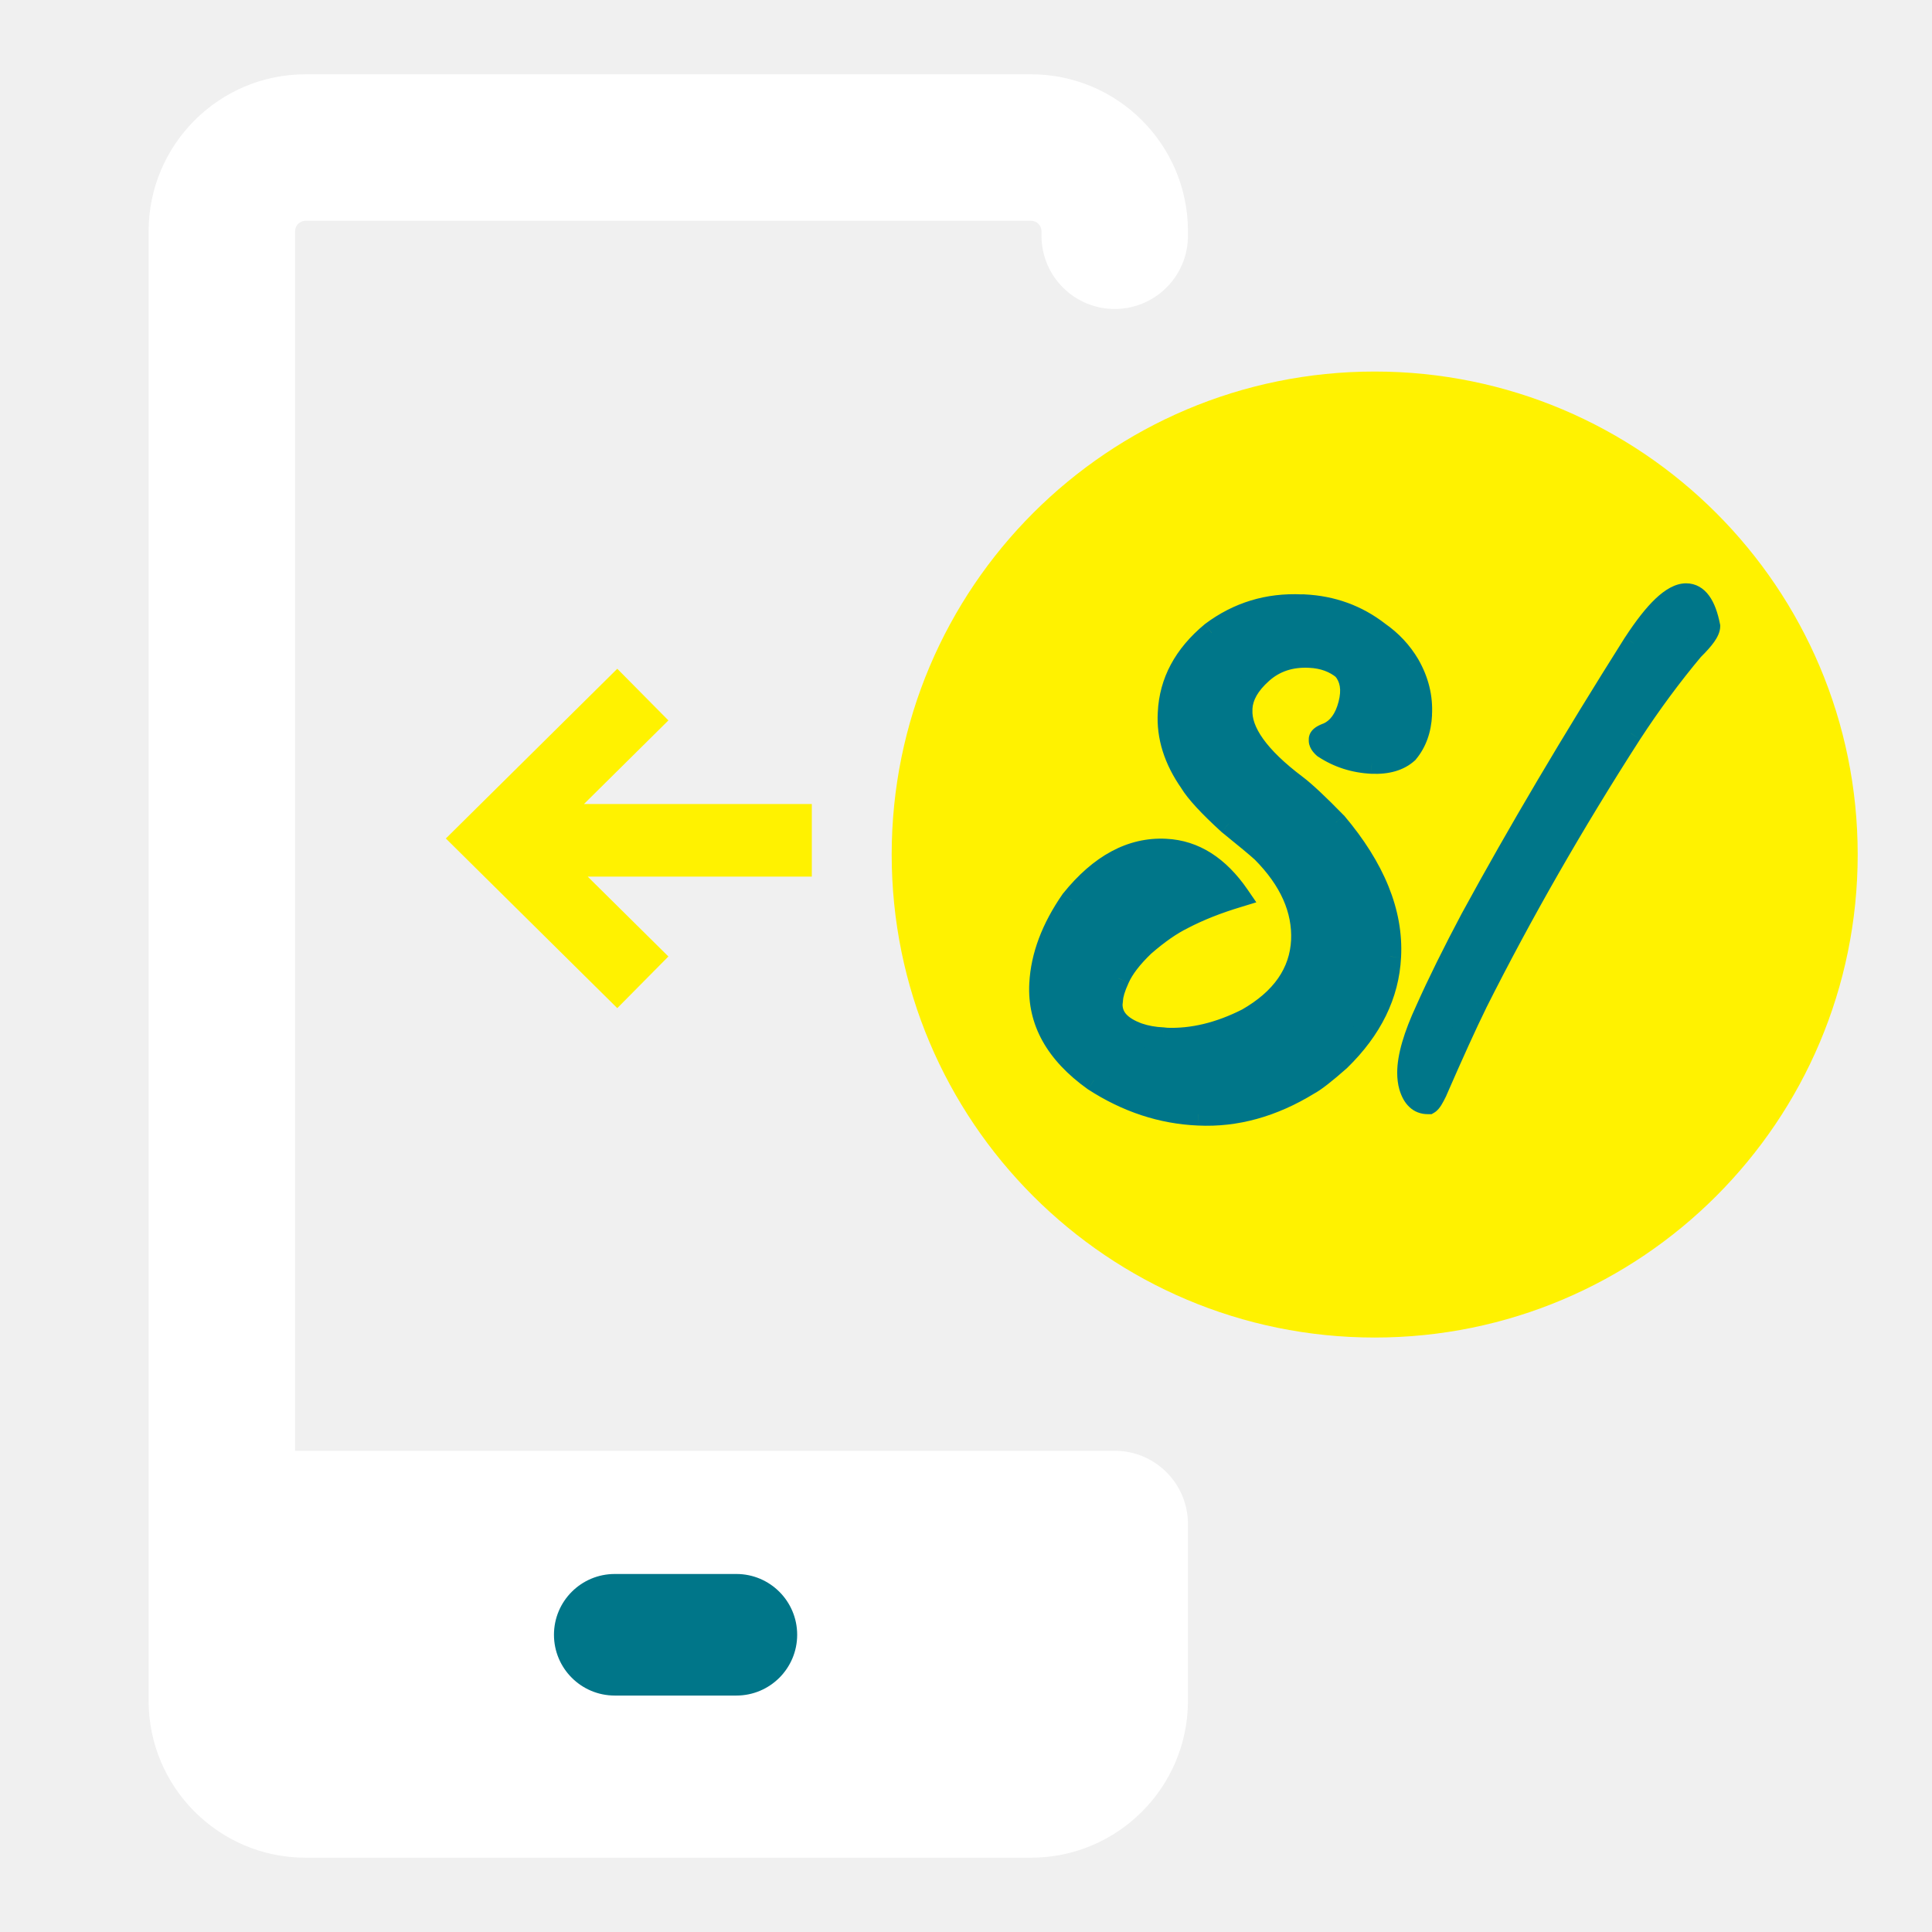
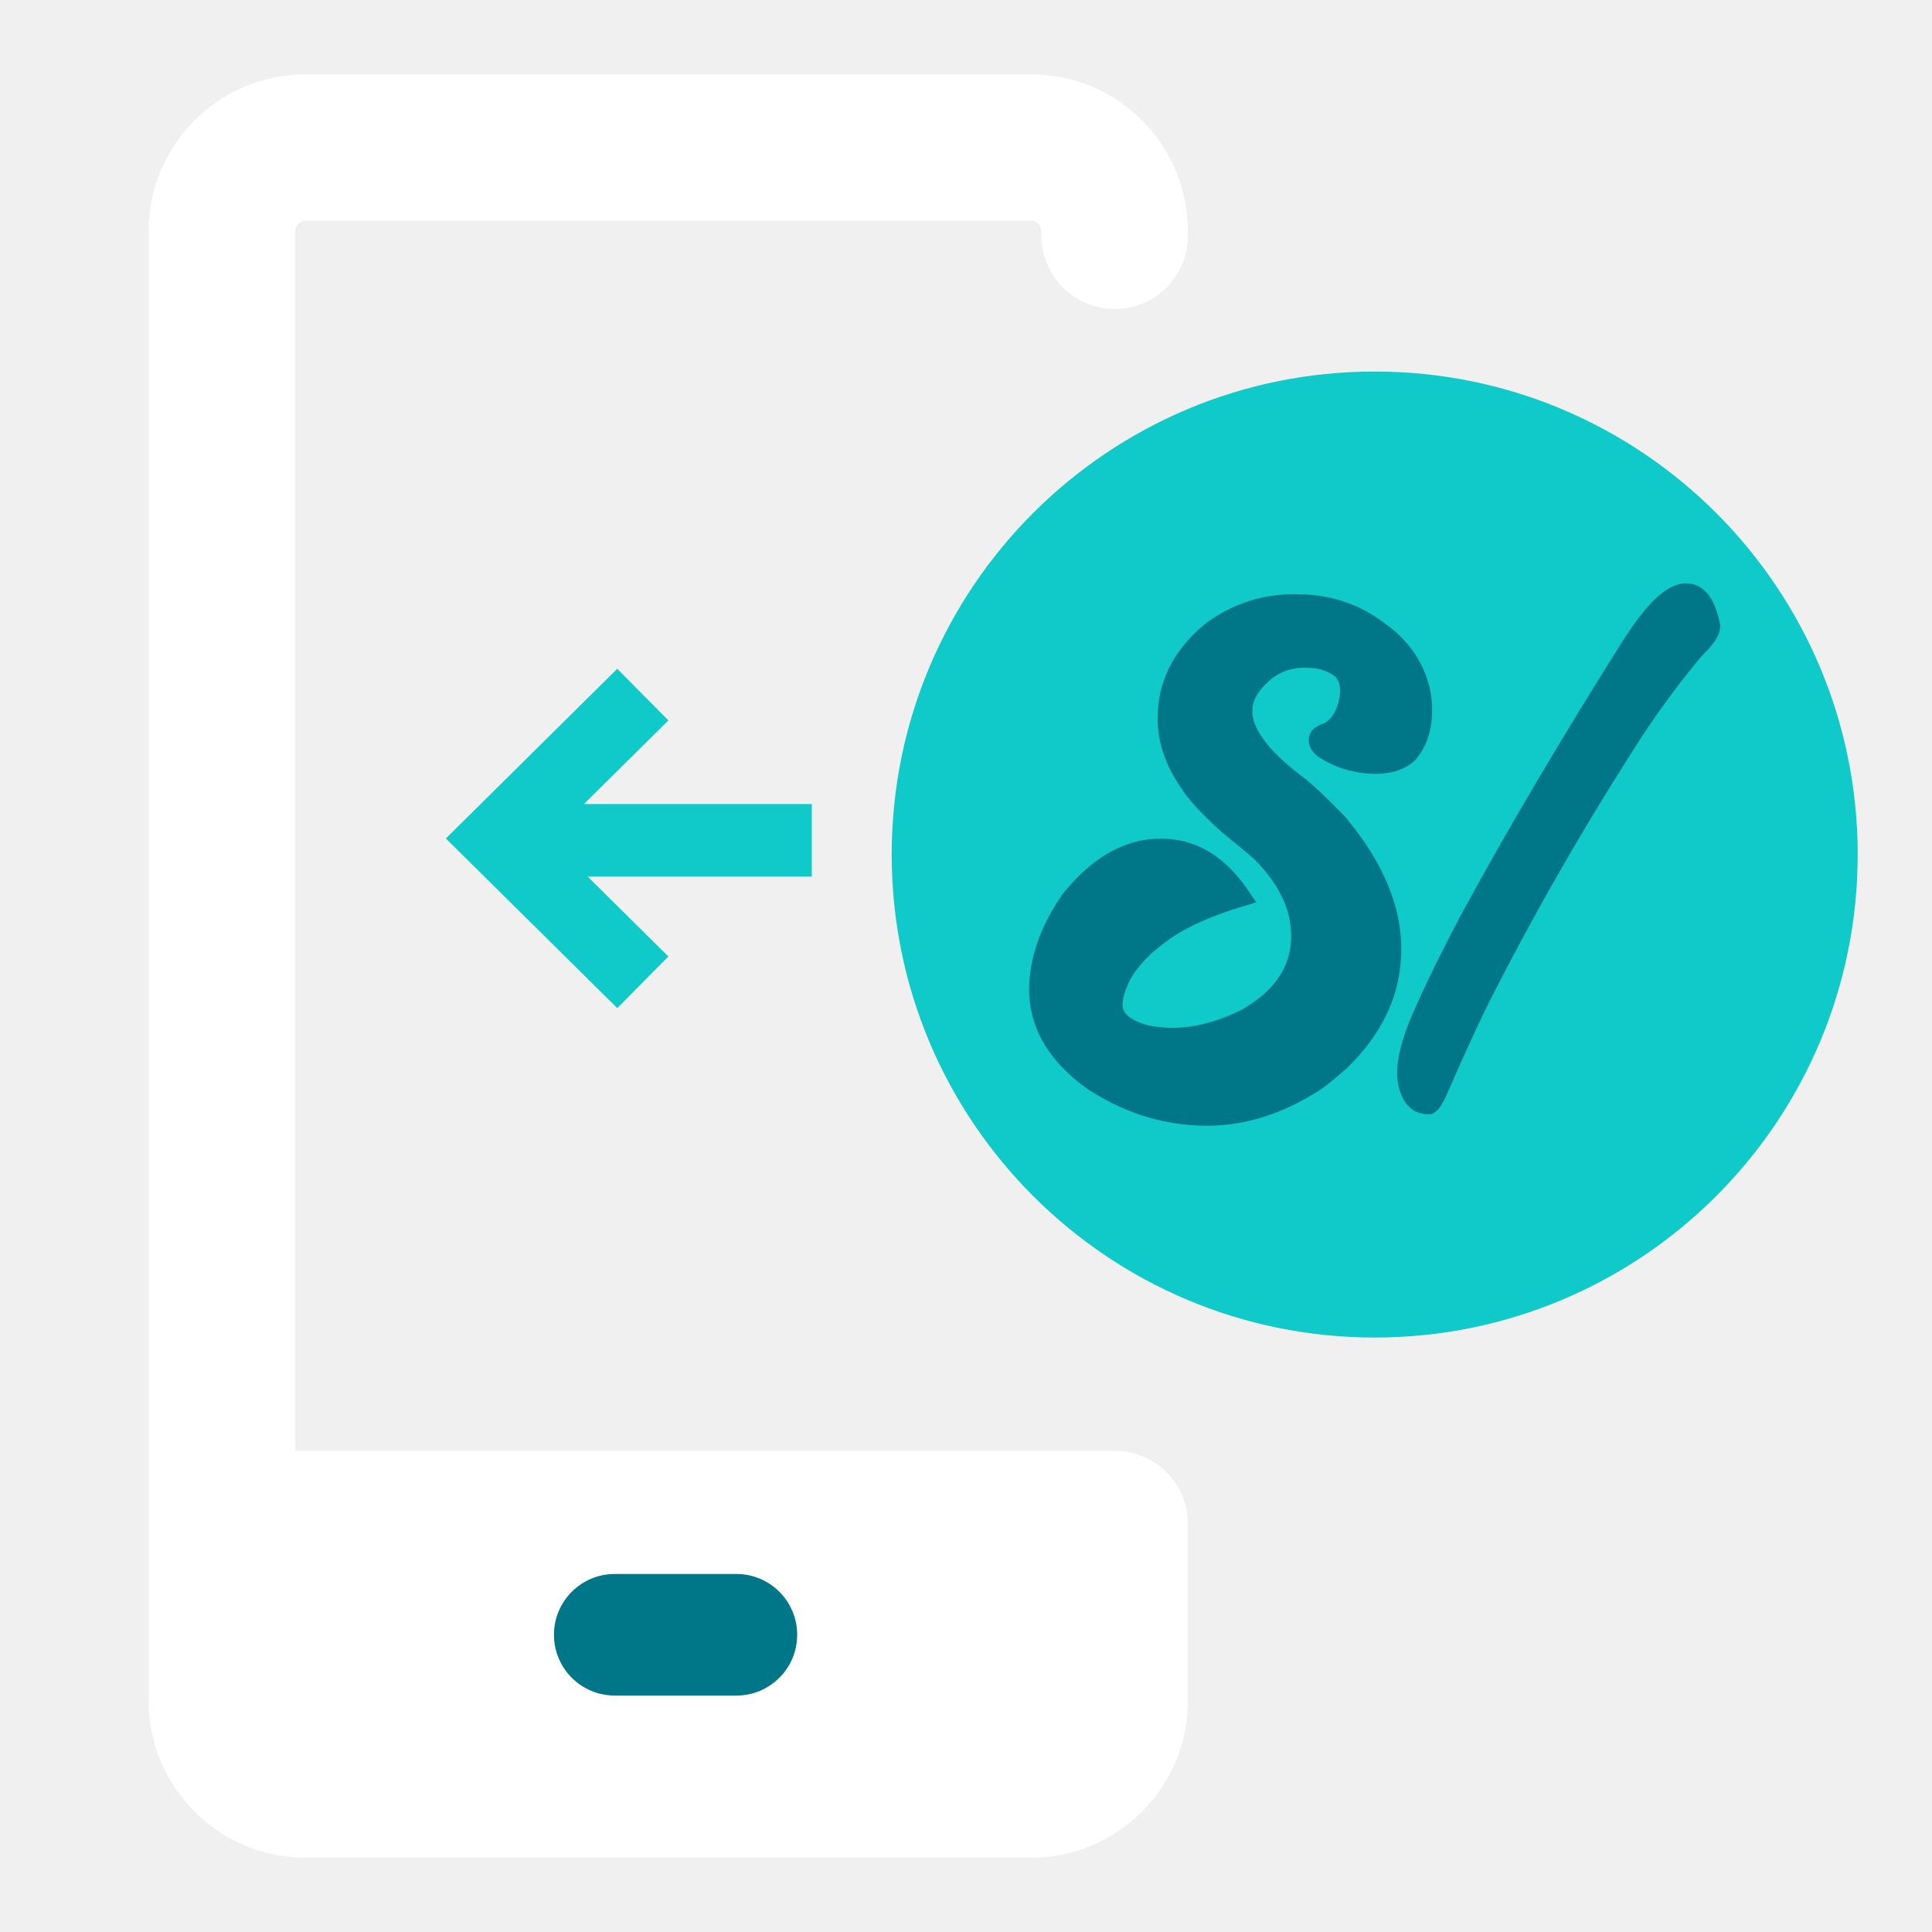
<svg xmlns="http://www.w3.org/2000/svg" width="26" height="26" viewBox="0 0 26 26" fill="none">
  <path d="M3.971 19.524V3.112C3.971 3.034 4.034 2.971 4.112 2.971H13.875C13.953 2.971 14.016 3.034 14.016 3.112V3.173C14.016 3.717 14.457 4.158 15.001 4.158C15.546 4.158 15.987 3.717 15.987 3.173V3.112C15.987 1.947 15.04 1 13.875 1H4.112C2.947 1 2 1.947 2 3.112V22.888C2 24.053 2.947 25 4.112 25H13.875C15.04 25 15.987 24.053 15.987 22.888V20.509C15.987 19.966 15.546 19.524 15.002 19.524H3.971Z" fill="white" />
  <path fill-rule="evenodd" clip-rule="evenodd" d="M3.091 22.273C3.091 21.369 3.823 20.637 4.727 20.637H13.454C14.358 20.637 15.091 21.369 15.091 22.273C15.091 23.177 14.358 23.909 13.454 23.909H4.727C3.823 23.909 3.091 23.177 3.091 22.273Z" fill="white" />
  <rect x="7.455" y="21.182" width="3.273" height="1.636" rx="0.818" fill="#007689" />
-   <circle cx="18.5" cy="11.5" r="6.5" fill="#FFF200" />
+   <circle cx="18.5" cy="11.5" r="6.5" fill="#10C9C9" />
  <path fill-rule="evenodd" clip-rule="evenodd" d="M19.328 14.682C19.284 14.775 19.25 14.829 19.225 14.844H19.215C19.1 14.844 19.02 14.769 18.977 14.619C18.961 14.565 18.953 14.504 18.953 14.435C18.953 14.225 19.034 13.944 19.197 13.593C19.356 13.236 19.56 12.822 19.81 12.351C20.432 11.211 21.159 9.981 21.993 8.661C22.28 8.22 22.513 8 22.691 8C22.841 8 22.944 8.143 23 8.427C23 8.49 22.928 8.592 22.785 8.733C22.488 9.087 22.208 9.465 21.946 9.867C21.166 11.082 20.472 12.293 19.866 13.499C19.729 13.778 19.549 14.172 19.328 14.682ZM17.609 14.588C17.125 14.885 16.631 15.021 16.129 14.997C15.635 14.976 15.167 14.822 14.723 14.534C14.214 14.171 13.974 13.739 14.002 13.238C14.021 12.869 14.162 12.495 14.424 12.117C14.808 11.64 15.229 11.414 15.688 11.438C16.069 11.456 16.396 11.663 16.667 12.059C16.38 12.146 16.13 12.245 15.918 12.356C15.759 12.434 15.584 12.555 15.393 12.72C15.225 12.882 15.111 13.031 15.051 13.166C14.995 13.289 14.966 13.388 14.962 13.463L14.958 13.499C14.948 13.688 15.07 13.827 15.323 13.917C15.42 13.95 15.529 13.97 15.651 13.976L15.693 13.98C16.046 13.995 16.41 13.908 16.784 13.719C17.256 13.449 17.503 13.095 17.524 12.657C17.543 12.237 17.365 11.838 16.991 11.46C16.922 11.397 16.77 11.271 16.536 11.082C16.274 10.842 16.104 10.658 16.026 10.529C15.81 10.223 15.712 9.911 15.731 9.593C15.749 9.179 15.941 8.82 16.307 8.517C16.663 8.25 17.066 8.127 17.515 8.149H17.548C17.926 8.166 18.26 8.288 18.55 8.513C18.719 8.63 18.855 8.775 18.958 8.949C19.08 9.162 19.134 9.384 19.122 9.615C19.112 9.819 19.052 9.989 18.939 10.124C18.827 10.226 18.667 10.272 18.461 10.263C18.224 10.251 18.01 10.182 17.82 10.056C17.779 10.02 17.76 9.989 17.763 9.962V9.948C17.763 9.924 17.801 9.899 17.876 9.872C18.013 9.809 18.108 9.678 18.159 9.48C18.211 9.282 18.185 9.123 18.082 9.003C17.96 8.901 17.807 8.846 17.623 8.837C17.367 8.825 17.152 8.896 16.979 9.051C16.805 9.205 16.714 9.365 16.705 9.53V9.548C16.689 9.851 16.934 10.193 17.44 10.574C17.556 10.661 17.734 10.827 17.974 11.073C18.492 11.685 18.736 12.285 18.705 12.873C18.68 13.383 18.453 13.847 18.026 14.264C17.829 14.438 17.69 14.546 17.609 14.588Z" fill="#007689" />
  <path d="M19.225 14.844V14.994H19.266L19.302 14.973L19.225 14.844ZM19.328 14.682L19.464 14.746L19.465 14.742L19.328 14.682ZM18.977 14.619L18.832 14.661L18.832 14.661L18.977 14.619ZM19.197 13.593L19.333 13.656L19.334 13.655L19.197 13.593ZM19.81 12.351L19.678 12.28L19.678 12.281L19.81 12.351ZM21.993 8.661L21.867 8.58L21.866 8.581L21.993 8.661ZM23 8.427H23.15V8.413L23.147 8.398L23 8.427ZM22.785 8.733L22.68 8.626L22.674 8.632L22.67 8.637L22.785 8.733ZM21.946 9.867L21.82 9.785L21.82 9.786L21.946 9.867ZM19.866 13.499L19.732 13.431L19.732 13.433L19.866 13.499ZM16.129 14.997L16.136 14.848L16.135 14.847L16.129 14.997ZM17.609 14.588L17.54 14.454L17.53 14.46L17.609 14.588ZM14.723 14.534L14.636 14.656L14.642 14.66L14.723 14.534ZM14.002 13.238L14.152 13.246L14.152 13.245L14.002 13.238ZM14.424 12.117L14.307 12.023L14.3 12.032L14.424 12.117ZM15.688 11.438L15.681 11.588L15.681 11.588L15.688 11.438ZM16.667 12.059L16.711 12.203L16.907 12.143L16.791 11.974L16.667 12.059ZM15.918 12.356L15.984 12.491L15.987 12.489L15.918 12.356ZM15.393 12.72L15.295 12.607L15.289 12.612L15.393 12.72ZM15.051 13.166L15.188 13.228L15.189 13.226L15.051 13.166ZM14.962 13.463L15.112 13.482L15.112 13.469L14.962 13.463ZM14.958 13.499L14.809 13.479L14.808 13.491L14.958 13.499ZM15.323 13.917L15.273 14.059L15.275 14.059L15.323 13.917ZM15.651 13.976L15.667 13.826L15.658 13.826L15.651 13.976ZM15.693 13.98L15.677 14.13L15.687 14.13L15.693 13.98ZM16.784 13.719L16.852 13.854L16.859 13.85L16.784 13.719ZM17.524 12.657L17.674 12.665L17.674 12.664L17.524 12.657ZM16.991 11.46L17.097 11.355L17.092 11.35L16.991 11.46ZM16.536 11.082L16.435 11.193L16.442 11.199L16.536 11.082ZM16.026 10.529L16.154 10.451L16.148 10.443L16.026 10.529ZM15.731 9.593L15.88 9.602L15.88 9.6L15.731 9.593ZM16.307 8.517L16.217 8.397L16.211 8.402L16.307 8.517ZM17.515 8.149L17.508 8.299H17.515V8.149ZM17.548 8.149L17.555 7.998H17.548V8.149ZM18.55 8.513L18.458 8.632L18.465 8.636L18.55 8.513ZM18.958 8.949L19.088 8.875L19.087 8.873L18.958 8.949ZM19.122 9.615L18.972 9.607L18.972 9.609L19.122 9.615ZM18.939 10.124L19.04 10.235L19.048 10.228L19.054 10.22L18.939 10.124ZM18.461 10.263L18.454 10.413L18.455 10.413L18.461 10.263ZM17.82 10.056L17.72 10.169L17.728 10.176L17.737 10.182L17.82 10.056ZM17.763 9.962L17.912 9.979L17.913 9.971V9.962H17.763ZM17.876 9.872L17.927 10.014L17.938 10.008L17.876 9.872ZM18.082 9.003L18.196 8.906L18.188 8.896L18.178 8.888L18.082 9.003ZM17.623 8.837L17.63 8.687L17.63 8.687L17.623 8.837ZM16.979 9.051L17.079 9.163V9.163L16.979 9.051ZM16.705 9.53L16.555 9.521V9.53H16.705ZM16.705 9.548L16.855 9.556V9.548H16.705ZM17.44 10.574L17.35 10.694L17.35 10.694L17.44 10.574ZM17.974 11.073L18.089 10.976L18.081 10.969L17.974 11.073ZM18.705 12.873L18.555 12.865L18.555 12.866L18.705 12.873ZM18.026 14.264L18.125 14.376L18.13 14.371L18.026 14.264ZM19.302 14.973C19.347 14.946 19.378 14.902 19.396 14.873C19.418 14.838 19.44 14.795 19.464 14.746L19.192 14.618C19.172 14.662 19.155 14.693 19.143 14.712C19.137 14.722 19.133 14.726 19.131 14.728C19.129 14.73 19.135 14.723 19.148 14.716L19.302 14.973ZM19.215 14.994H19.225V14.694H19.215V14.994ZM18.832 14.661C18.859 14.752 18.9 14.835 18.966 14.897C19.035 14.963 19.122 14.994 19.215 14.994V14.694C19.194 14.694 19.182 14.689 19.172 14.679C19.158 14.666 19.138 14.637 19.12 14.577L18.832 14.661ZM18.803 14.435C18.803 14.515 18.812 14.591 18.832 14.661L19.121 14.578C19.11 14.54 19.103 14.493 19.103 14.435H18.803ZM19.061 13.53C18.895 13.887 18.803 14.192 18.803 14.435H19.103C19.103 14.258 19.173 14.002 19.333 13.656L19.061 13.53ZM19.678 12.281C19.427 12.754 19.221 13.171 19.06 13.532L19.334 13.655C19.491 13.302 19.694 12.891 19.943 12.422L19.678 12.281ZM21.866 8.581C21.031 9.904 20.302 11.136 19.679 12.28L19.942 12.423C20.562 11.287 21.287 10.059 22.12 8.742L21.866 8.581ZM22.691 7.85C22.543 7.85 22.404 7.939 22.28 8.056C22.151 8.178 22.014 8.355 21.867 8.58L22.119 8.743C22.259 8.527 22.382 8.373 22.486 8.274C22.595 8.171 22.661 8.15 22.691 8.15V7.85ZM23.147 8.398C23.117 8.247 23.072 8.116 23.002 8.019C22.928 7.916 22.823 7.85 22.691 7.85V8.15C22.709 8.15 22.73 8.155 22.759 8.195C22.792 8.241 22.826 8.323 22.853 8.457L23.147 8.398ZM22.89 8.841C22.965 8.767 23.026 8.699 23.069 8.638C23.108 8.582 23.15 8.508 23.15 8.427H22.85C22.85 8.41 22.856 8.418 22.823 8.465C22.795 8.505 22.748 8.559 22.68 8.626L22.89 8.841ZM22.072 9.949C22.331 9.552 22.607 9.179 22.899 8.83L22.67 8.637C22.369 8.996 22.086 9.379 21.82 9.785L22.072 9.949ZM20 13.566C20.604 12.365 21.294 11.159 22.072 9.949L21.82 9.786C21.037 11.005 20.341 12.22 19.732 13.431L20 13.566ZM19.465 14.742C19.687 14.233 19.865 13.841 20.001 13.565L19.732 13.433C19.593 13.715 19.412 14.112 19.19 14.623L19.465 14.742ZM16.122 15.147C16.658 15.173 17.181 15.026 17.687 14.716L17.53 14.46C17.069 14.743 16.605 14.87 16.136 14.848L16.122 15.147ZM14.642 14.66C15.106 14.961 15.6 15.125 16.122 15.147L16.135 14.847C15.67 14.828 15.228 14.682 14.805 14.408L14.642 14.66ZM13.852 13.229C13.821 13.795 14.097 14.271 14.636 14.656L14.811 14.412C14.332 14.07 14.127 13.683 14.152 13.246L13.852 13.229ZM14.3 12.032C14.026 12.427 13.873 12.827 13.852 13.23L14.152 13.245C14.169 12.911 14.297 12.563 14.547 12.203L14.3 12.032ZM15.696 11.288C15.174 11.261 14.71 11.522 14.307 12.023L14.541 12.211C14.905 11.758 15.285 11.567 15.681 11.588L15.696 11.288ZM16.791 11.974C16.5 11.55 16.135 11.309 15.695 11.288L15.681 11.588C16.003 11.603 16.291 11.775 16.544 12.144L16.791 11.974ZM15.987 12.489C16.19 12.383 16.43 12.287 16.711 12.203L16.624 11.915C16.33 12.004 16.071 12.107 15.848 12.223L15.987 12.489ZM15.492 12.834C15.676 12.674 15.84 12.561 15.984 12.491L15.852 12.221C15.677 12.307 15.492 12.437 15.295 12.607L15.492 12.834ZM15.189 13.226C15.237 13.117 15.335 12.984 15.497 12.829L15.289 12.612C15.114 12.781 14.985 12.945 14.914 13.105L15.189 13.226ZM15.112 13.469C15.114 13.423 15.134 13.345 15.188 13.228L14.915 13.104C14.856 13.232 14.817 13.352 14.812 13.457L15.112 13.469ZM15.107 13.518L15.111 13.482L14.814 13.444L14.809 13.479L15.107 13.518ZM15.373 13.776C15.261 13.736 15.193 13.69 15.155 13.647C15.12 13.607 15.105 13.563 15.107 13.506L14.808 13.491C14.801 13.624 14.842 13.744 14.929 13.844C15.013 13.94 15.132 14.009 15.273 14.059L15.373 13.776ZM15.658 13.826C15.548 13.821 15.453 13.803 15.371 13.775L15.275 14.059C15.387 14.098 15.51 14.119 15.644 14.126L15.658 13.826ZM15.709 13.831L15.667 13.827L15.635 14.125L15.677 14.13L15.709 13.831ZM16.717 13.585C16.361 13.765 16.022 13.844 15.7 13.831L15.687 14.13C16.07 14.146 16.459 14.052 16.852 13.853L16.717 13.585ZM17.375 12.65C17.356 13.024 17.149 13.338 16.71 13.589L16.859 13.85C17.363 13.561 17.649 13.166 17.674 12.665L17.375 12.65ZM16.884 11.566C17.238 11.923 17.391 12.283 17.375 12.651L17.674 12.664C17.695 12.192 17.493 11.754 17.097 11.355L16.884 11.566ZM16.442 11.199C16.677 11.389 16.825 11.512 16.889 11.571L17.092 11.35C17.019 11.283 16.864 11.154 16.63 10.966L16.442 11.199ZM15.897 10.607C15.988 10.756 16.172 10.953 16.435 11.193L16.637 10.972C16.375 10.732 16.22 10.56 16.154 10.451L15.897 10.607ZM15.581 9.584C15.56 9.942 15.672 10.287 15.903 10.615L16.148 10.443C15.949 10.159 15.864 9.88 15.88 9.602L15.581 9.584ZM16.211 8.402C15.818 8.728 15.602 9.124 15.581 9.586L15.88 9.6C15.897 9.234 16.064 8.913 16.402 8.633L16.211 8.402ZM17.522 7.999C17.038 7.976 16.601 8.109 16.217 8.397L16.397 8.637C16.724 8.392 17.093 8.279 17.508 8.298L17.522 7.999ZM17.548 7.998H17.515V8.299H17.548V7.998ZM18.642 8.394C18.327 8.15 17.963 8.018 17.555 7.999L17.541 8.298C17.889 8.315 18.193 8.426 18.458 8.632L18.642 8.394ZM19.087 8.873C18.973 8.68 18.822 8.519 18.636 8.39L18.465 8.636C18.616 8.741 18.737 8.871 18.829 9.026L19.087 8.873ZM19.271 9.624C19.286 9.362 19.223 9.111 19.088 8.875L18.828 9.024C18.936 9.213 18.983 9.407 18.972 9.607L19.271 9.624ZM19.054 10.22C19.191 10.056 19.261 9.853 19.272 9.622L18.972 9.609C18.964 9.785 18.912 9.922 18.824 10.028L19.054 10.22ZM18.455 10.413C18.686 10.423 18.889 10.372 19.04 10.235L18.838 10.013C18.764 10.08 18.649 10.121 18.468 10.114L18.455 10.413ZM17.737 10.182C17.951 10.323 18.191 10.4 18.454 10.413L18.469 10.114C18.257 10.103 18.07 10.042 17.902 9.931L17.737 10.182ZM17.614 9.945C17.608 10.001 17.626 10.048 17.646 10.082C17.666 10.116 17.693 10.145 17.72 10.169L17.919 9.944C17.913 9.939 17.909 9.934 17.906 9.931C17.903 9.928 17.903 9.928 17.904 9.929C17.906 9.932 17.916 9.95 17.912 9.979L17.614 9.945ZM17.613 9.948V9.962H17.913V9.948H17.613ZM17.825 9.731C17.783 9.746 17.741 9.764 17.707 9.787C17.682 9.804 17.613 9.856 17.613 9.948H17.913C17.913 9.984 17.899 10.008 17.89 10.021C17.881 10.032 17.874 10.036 17.876 10.035C17.877 10.035 17.881 10.032 17.89 10.028C17.899 10.024 17.911 10.019 17.927 10.013L17.825 9.731ZM18.014 9.443C17.97 9.613 17.896 9.697 17.813 9.736L17.938 10.008C18.13 9.92 18.246 9.743 18.304 9.518L18.014 9.443ZM17.968 9.101C18.03 9.173 18.057 9.277 18.014 9.443L18.304 9.518C18.364 9.288 18.34 9.074 18.196 8.906L17.968 9.101ZM17.616 8.987C17.773 8.994 17.893 9.041 17.986 9.118L18.178 8.888C18.027 8.762 17.842 8.697 17.63 8.687L17.616 8.987ZM17.079 9.163C17.22 9.037 17.395 8.976 17.616 8.987L17.63 8.687C17.339 8.674 17.085 8.755 16.879 8.939L17.079 9.163ZM16.855 9.538C16.861 9.427 16.923 9.302 17.079 9.163L16.879 8.939C16.688 9.109 16.567 9.303 16.555 9.521L16.855 9.538ZM16.855 9.548V9.53H16.555V9.548H16.855ZM17.53 10.454C17.284 10.269 17.109 10.098 16.999 9.944C16.889 9.79 16.849 9.662 16.855 9.556L16.555 9.54C16.545 9.737 16.62 9.931 16.755 10.119C16.89 10.307 17.09 10.498 17.35 10.694L17.53 10.454ZM18.081 10.969C17.841 10.723 17.656 10.549 17.53 10.454L17.35 10.694C17.456 10.773 17.627 10.932 17.867 11.178L18.081 10.969ZM18.855 12.881C18.889 12.243 18.623 11.607 18.089 10.976L17.86 11.17C18.362 11.764 18.584 12.328 18.555 12.865L18.855 12.881ZM18.13 14.371C18.58 13.933 18.828 13.435 18.855 12.881L18.555 12.866C18.532 13.332 18.327 13.761 17.921 14.156L18.13 14.371ZM17.678 14.721C17.778 14.669 17.93 14.548 18.125 14.376L17.926 14.152C17.728 14.327 17.602 14.422 17.54 14.455L17.678 14.721Z" fill="#007689" />
-   <path fill-rule="evenodd" clip-rule="evenodd" d="M7.909 11.797L8.995 12.872L8.307 13.567L6 11.284L8.307 9L8.995 9.695L7.859 10.82H10.925V11.797H7.909Z" fill="#FFF200" />
+   <path fill-rule="evenodd" clip-rule="evenodd" d="M7.909 11.797L8.995 12.872L8.307 13.567L6 11.284L8.307 9L8.995 9.695L7.859 10.82H10.925V11.797H7.909Z" fill="#10C9C9" />
</svg>
